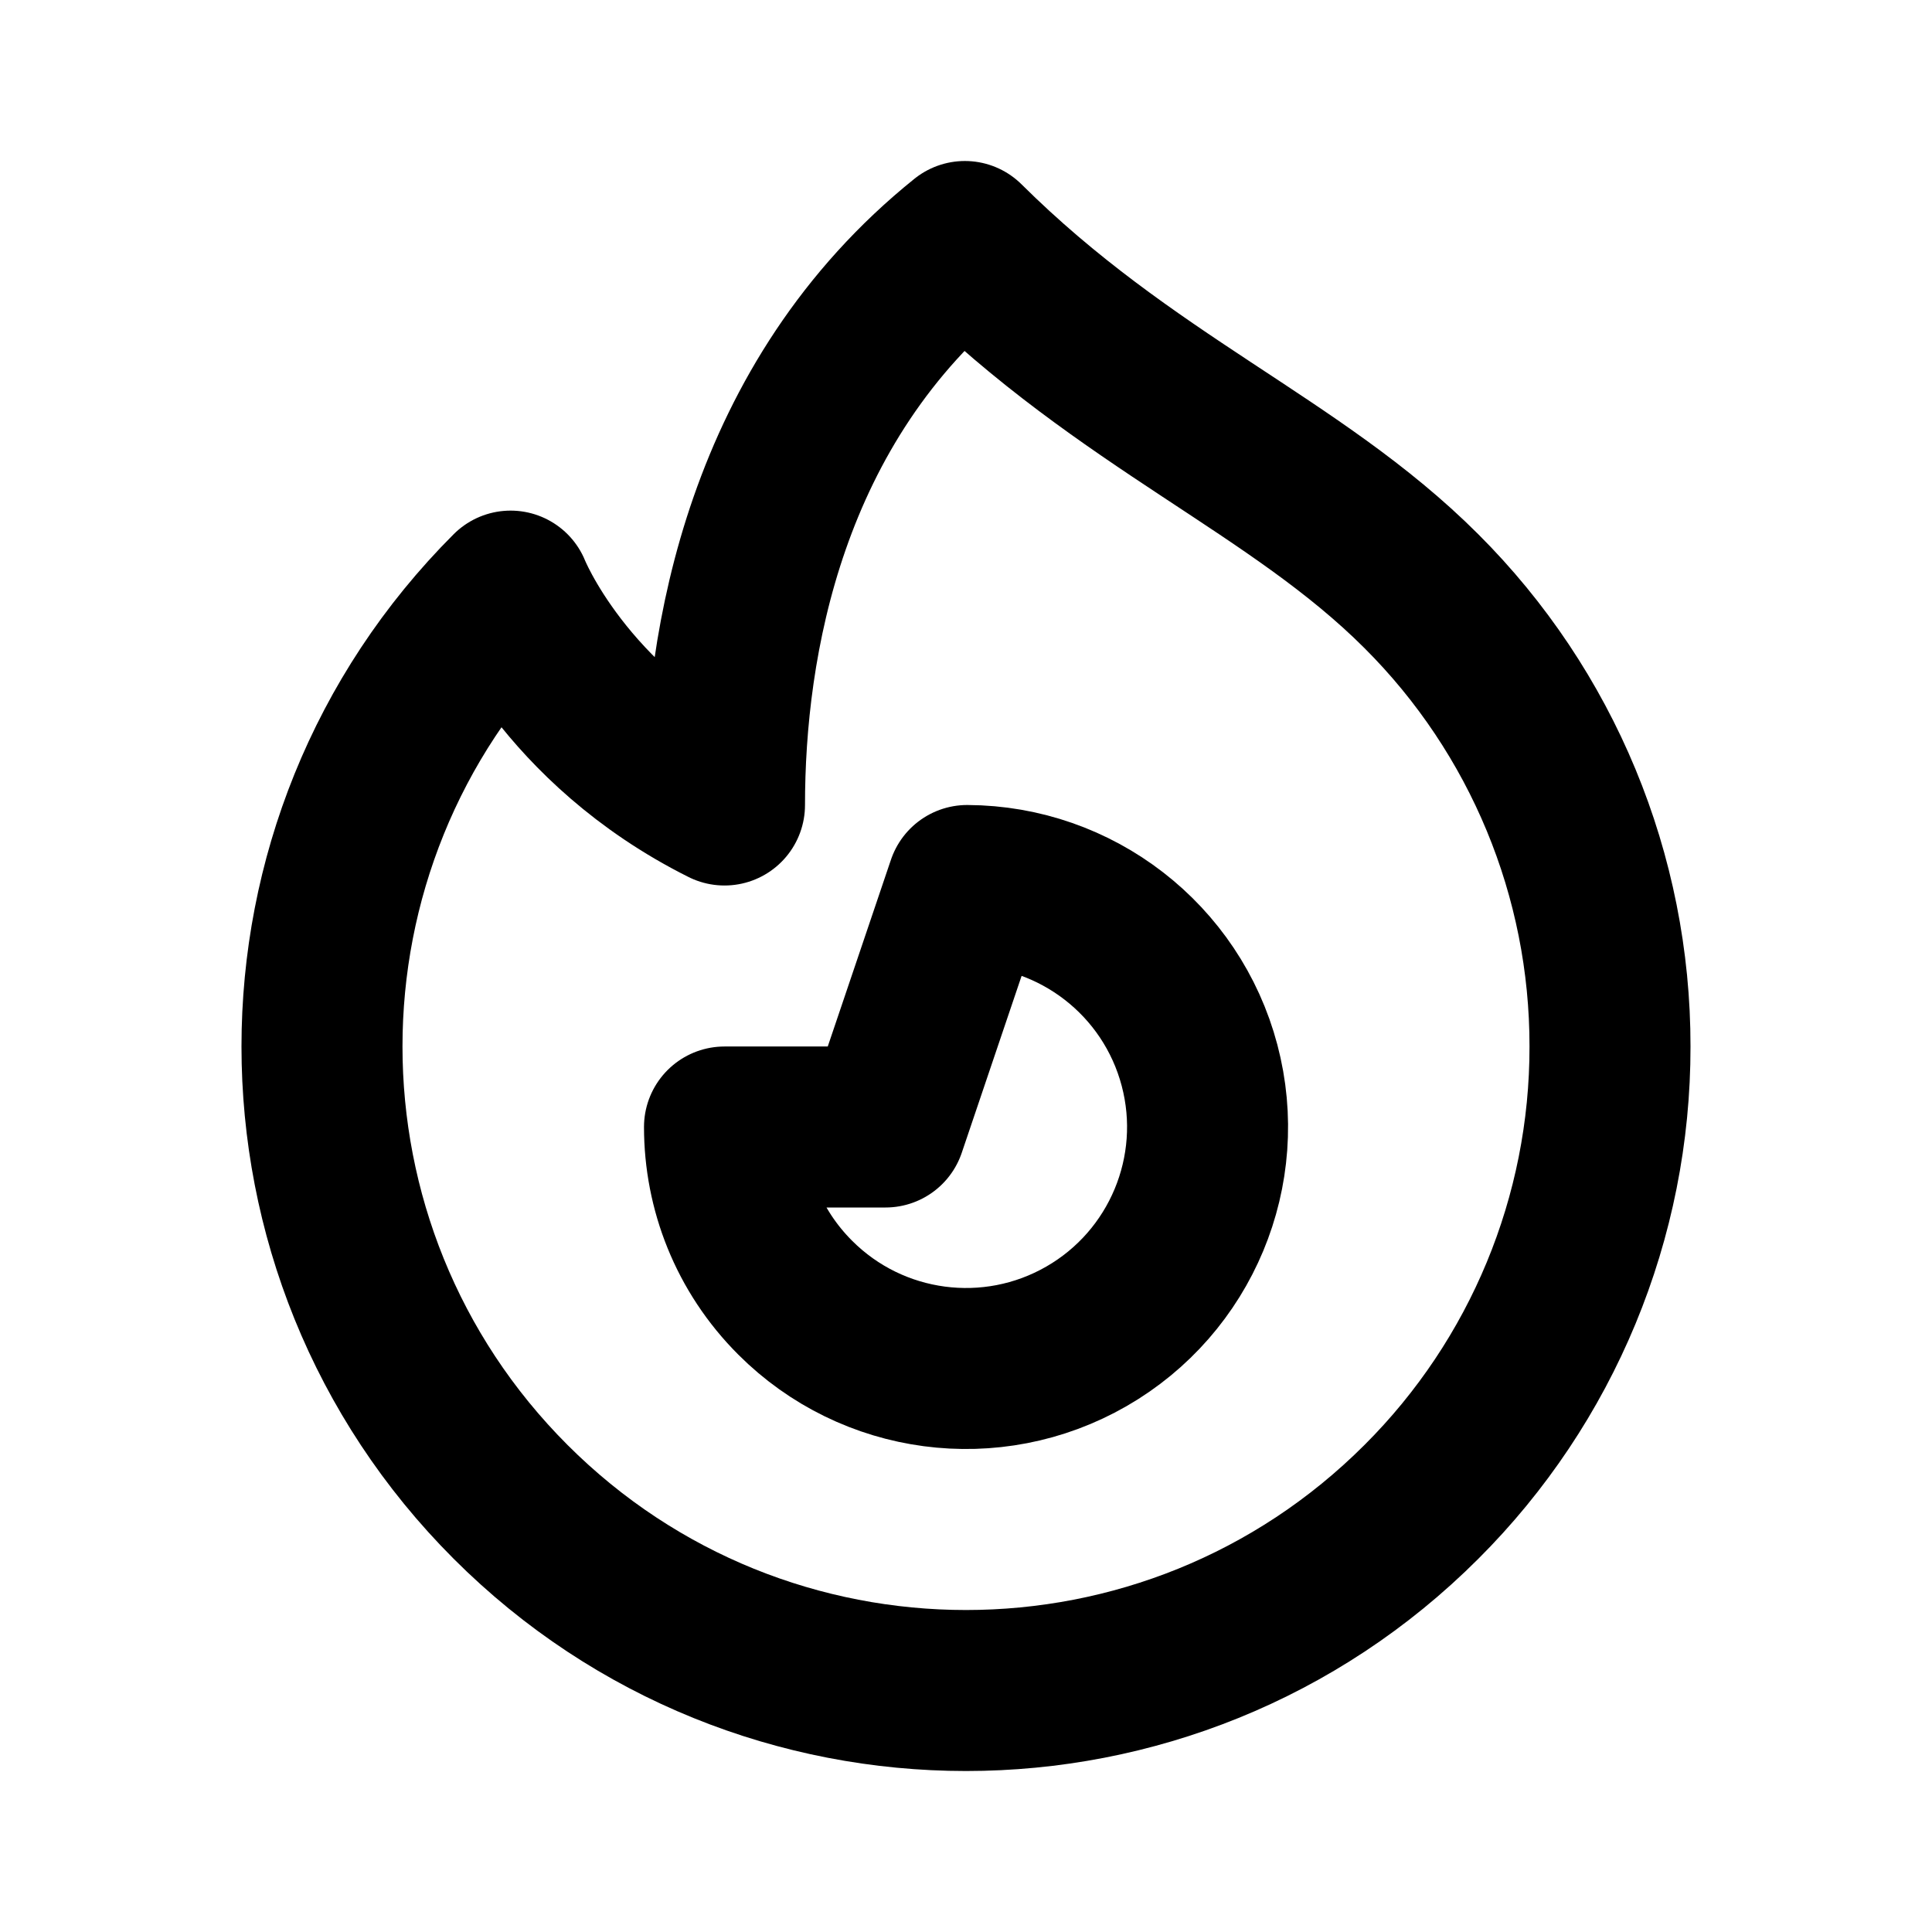
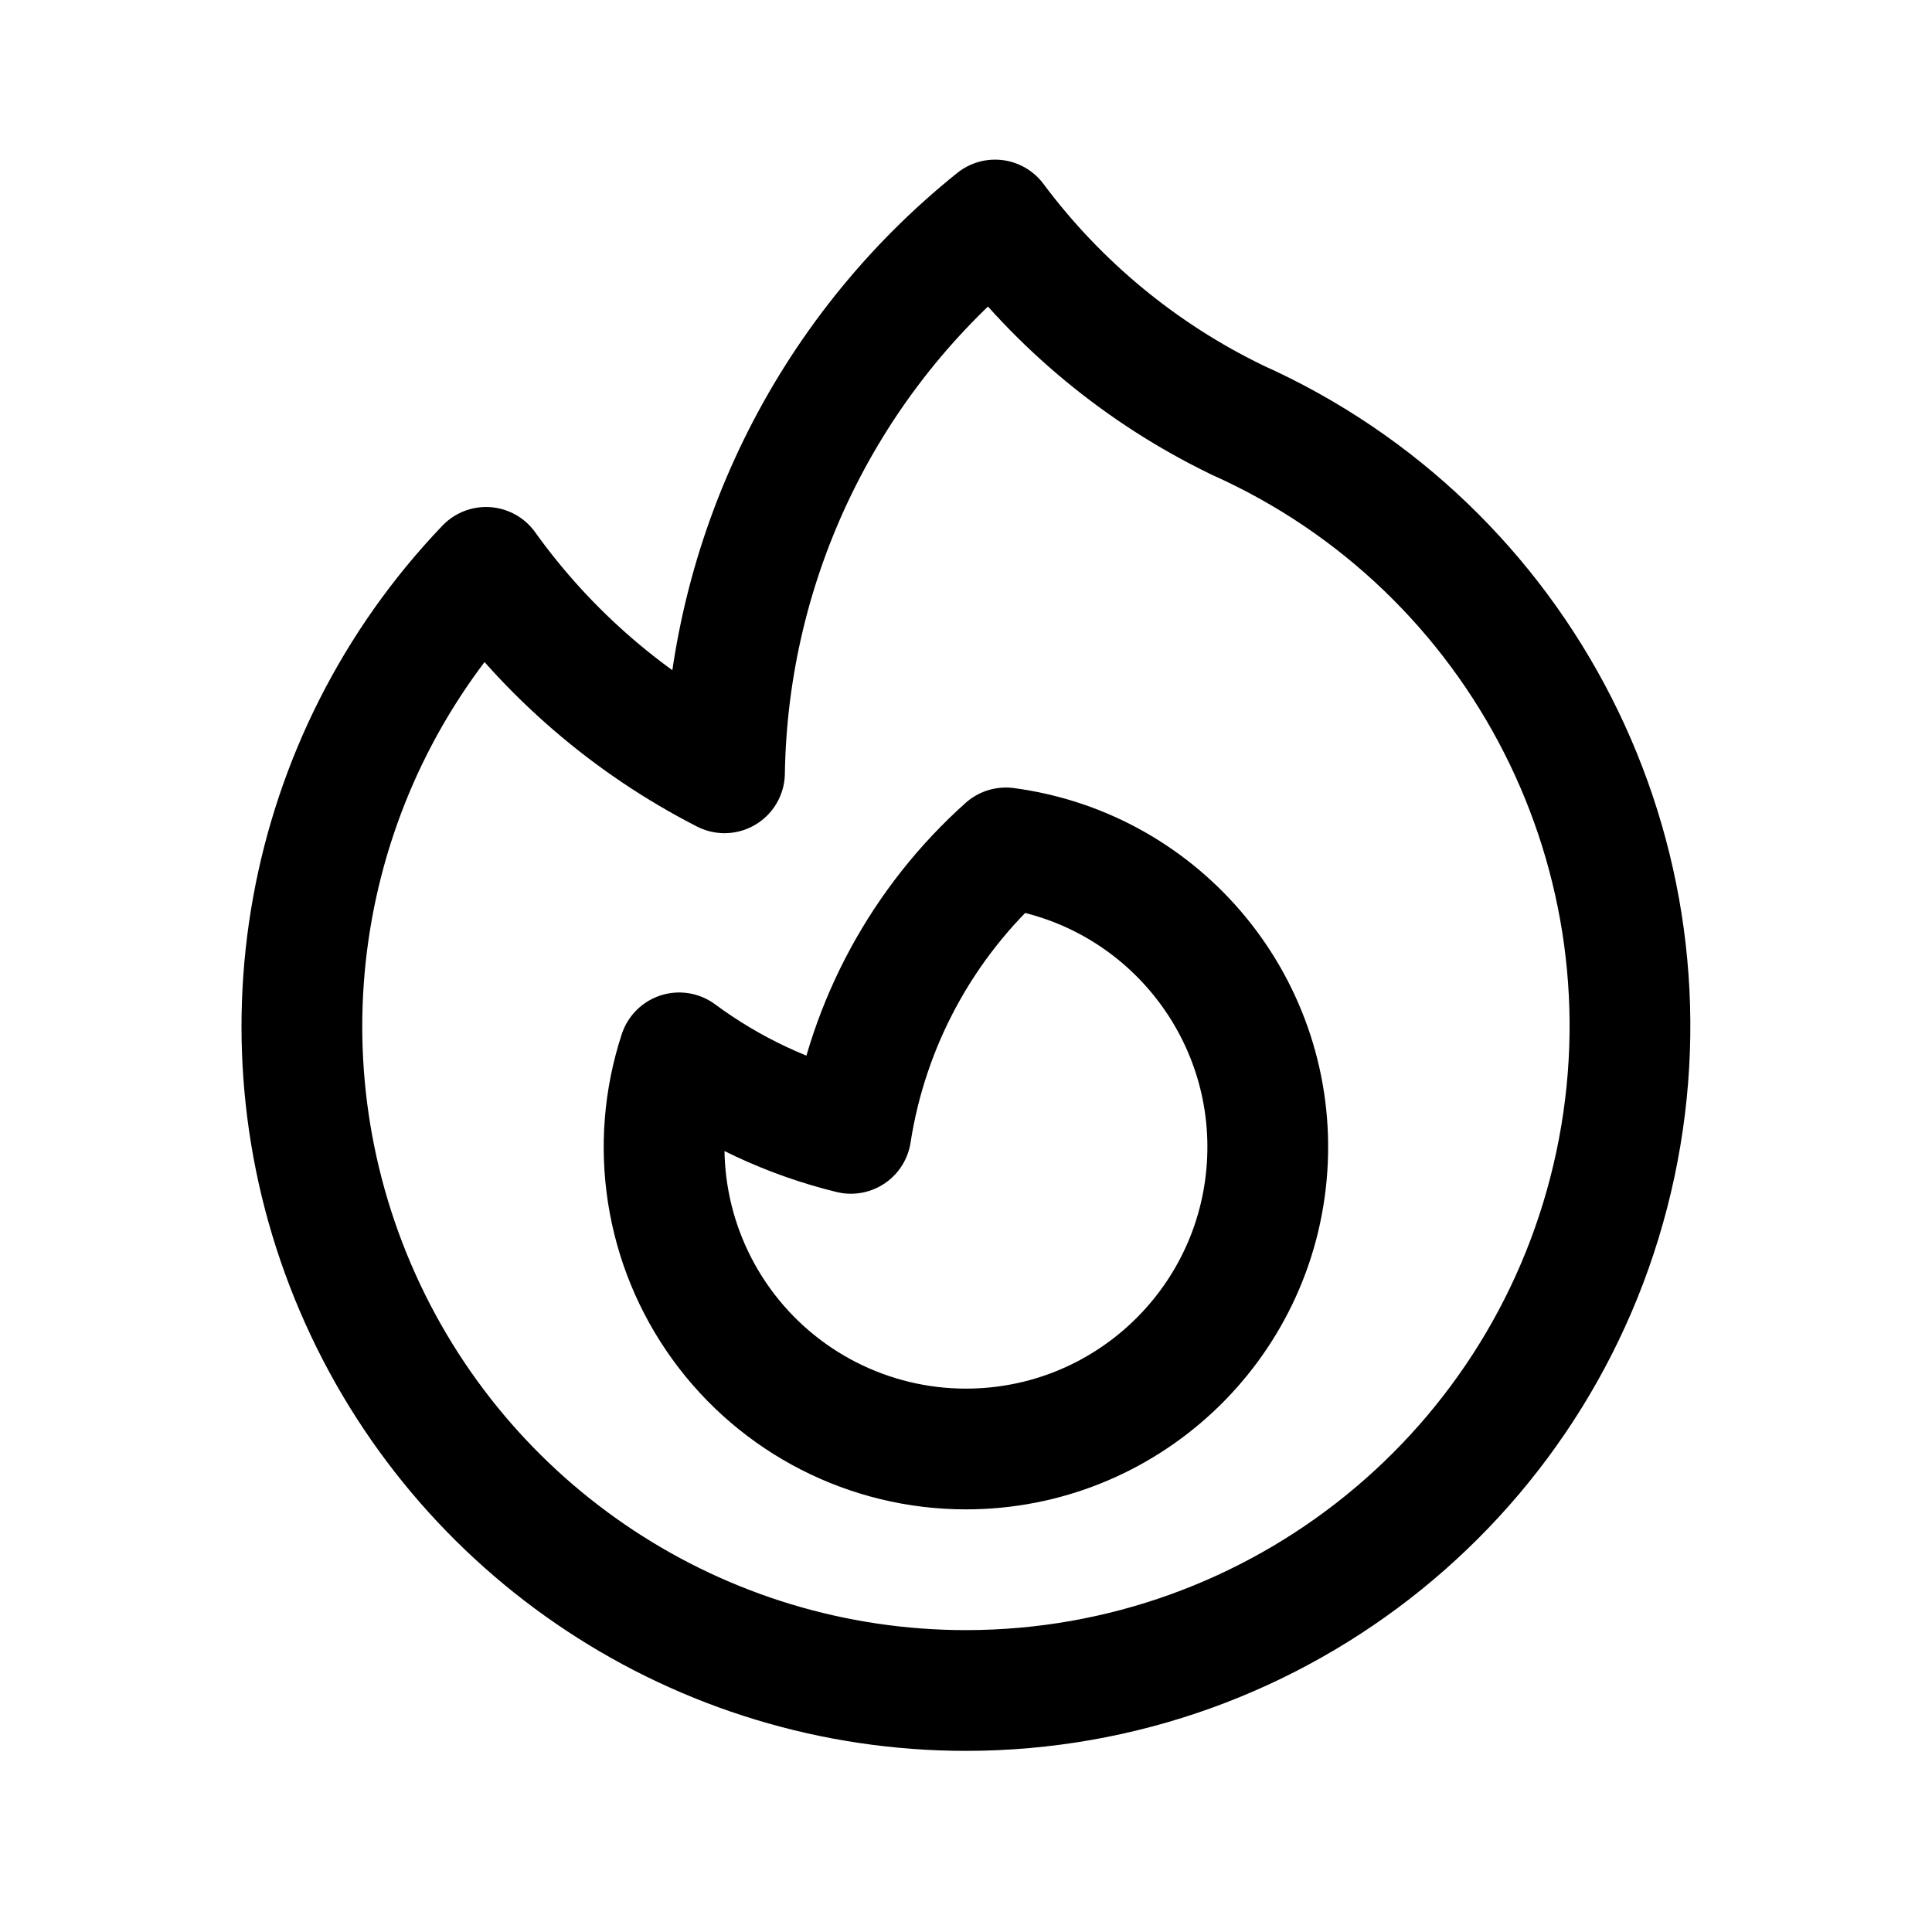
- <svg xmlns="http://www.w3.org/2000/svg" fill="none" viewBox="0 0 24 24" stroke-width="2" stroke="currentColor" aria-hidden="true">
-   <path stroke-linecap="round" stroke-linejoin="round" d="M17.657 18.657A8 8 0 016.343 7.343S7 9 9 10c0-2 .5-5 2.986-7C14 5 16.09 5.777 17.656 7.343A7.975 7.975 0 0120 13a7.975 7.975 0 01-2.343 5.657z" />
-   <path stroke-linecap="round" stroke-linejoin="round" d="M9.879 16.121A3 3 0 1012.015 11L11 14H9c0 .768.293 1.536.879 2.121z" />
+ <svg xmlns="http://www.w3.org/2000/svg" fill="none" viewBox="0 0 24 24" stroke-width="1.5" stroke="currentColor" aria-hidden="true">
+   <path stroke-linecap="round" stroke-linejoin="round" d="M15.362 5.214A8.252 8.252 0 0112 21 8.25 8.25 0 016.038 7.048 8.287 8.287 0 009 9.6a8.983 8.983 0 013.361-6.867 8.21 8.21 0 003 2.48z" />
+   <path stroke-linecap="round" stroke-linejoin="round" d="M12 18a3.75 3.75 0 00.495-7.467 5.99 5.99 0 00-1.925 3.546 5.974 5.974 0 01-2.133-1A3.75 3.75 0 0012 18z" />
</svg>
